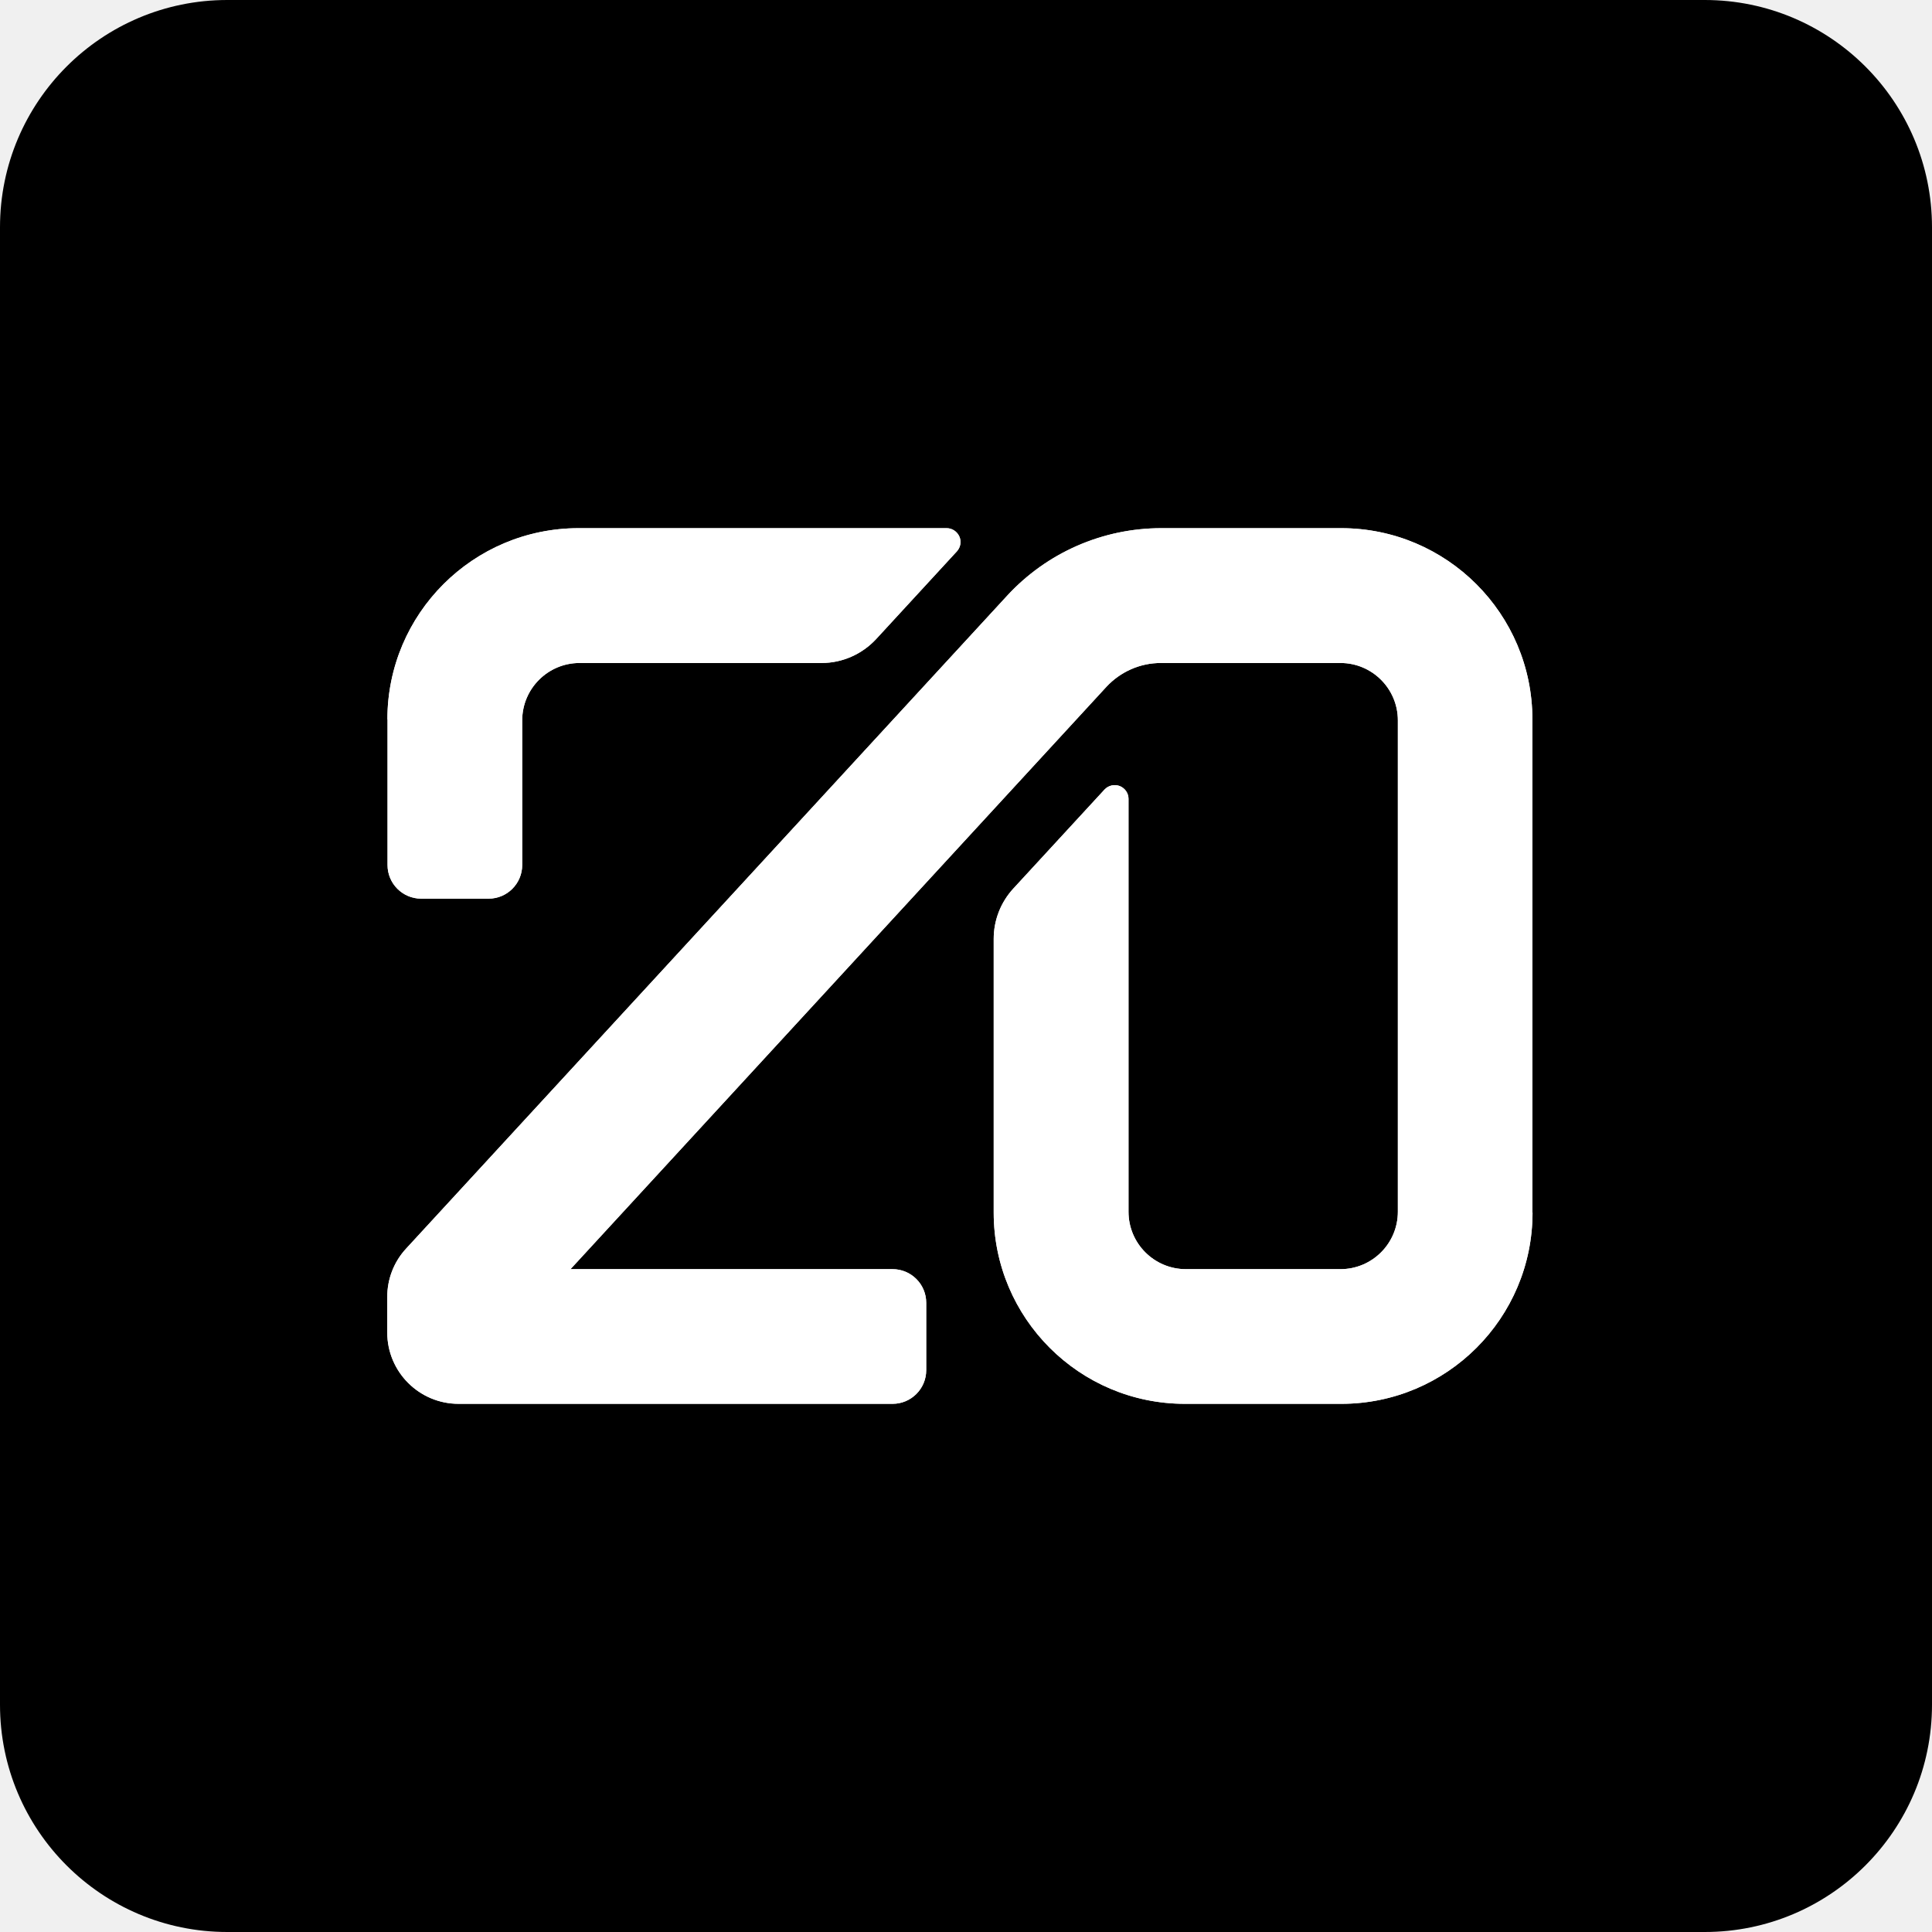
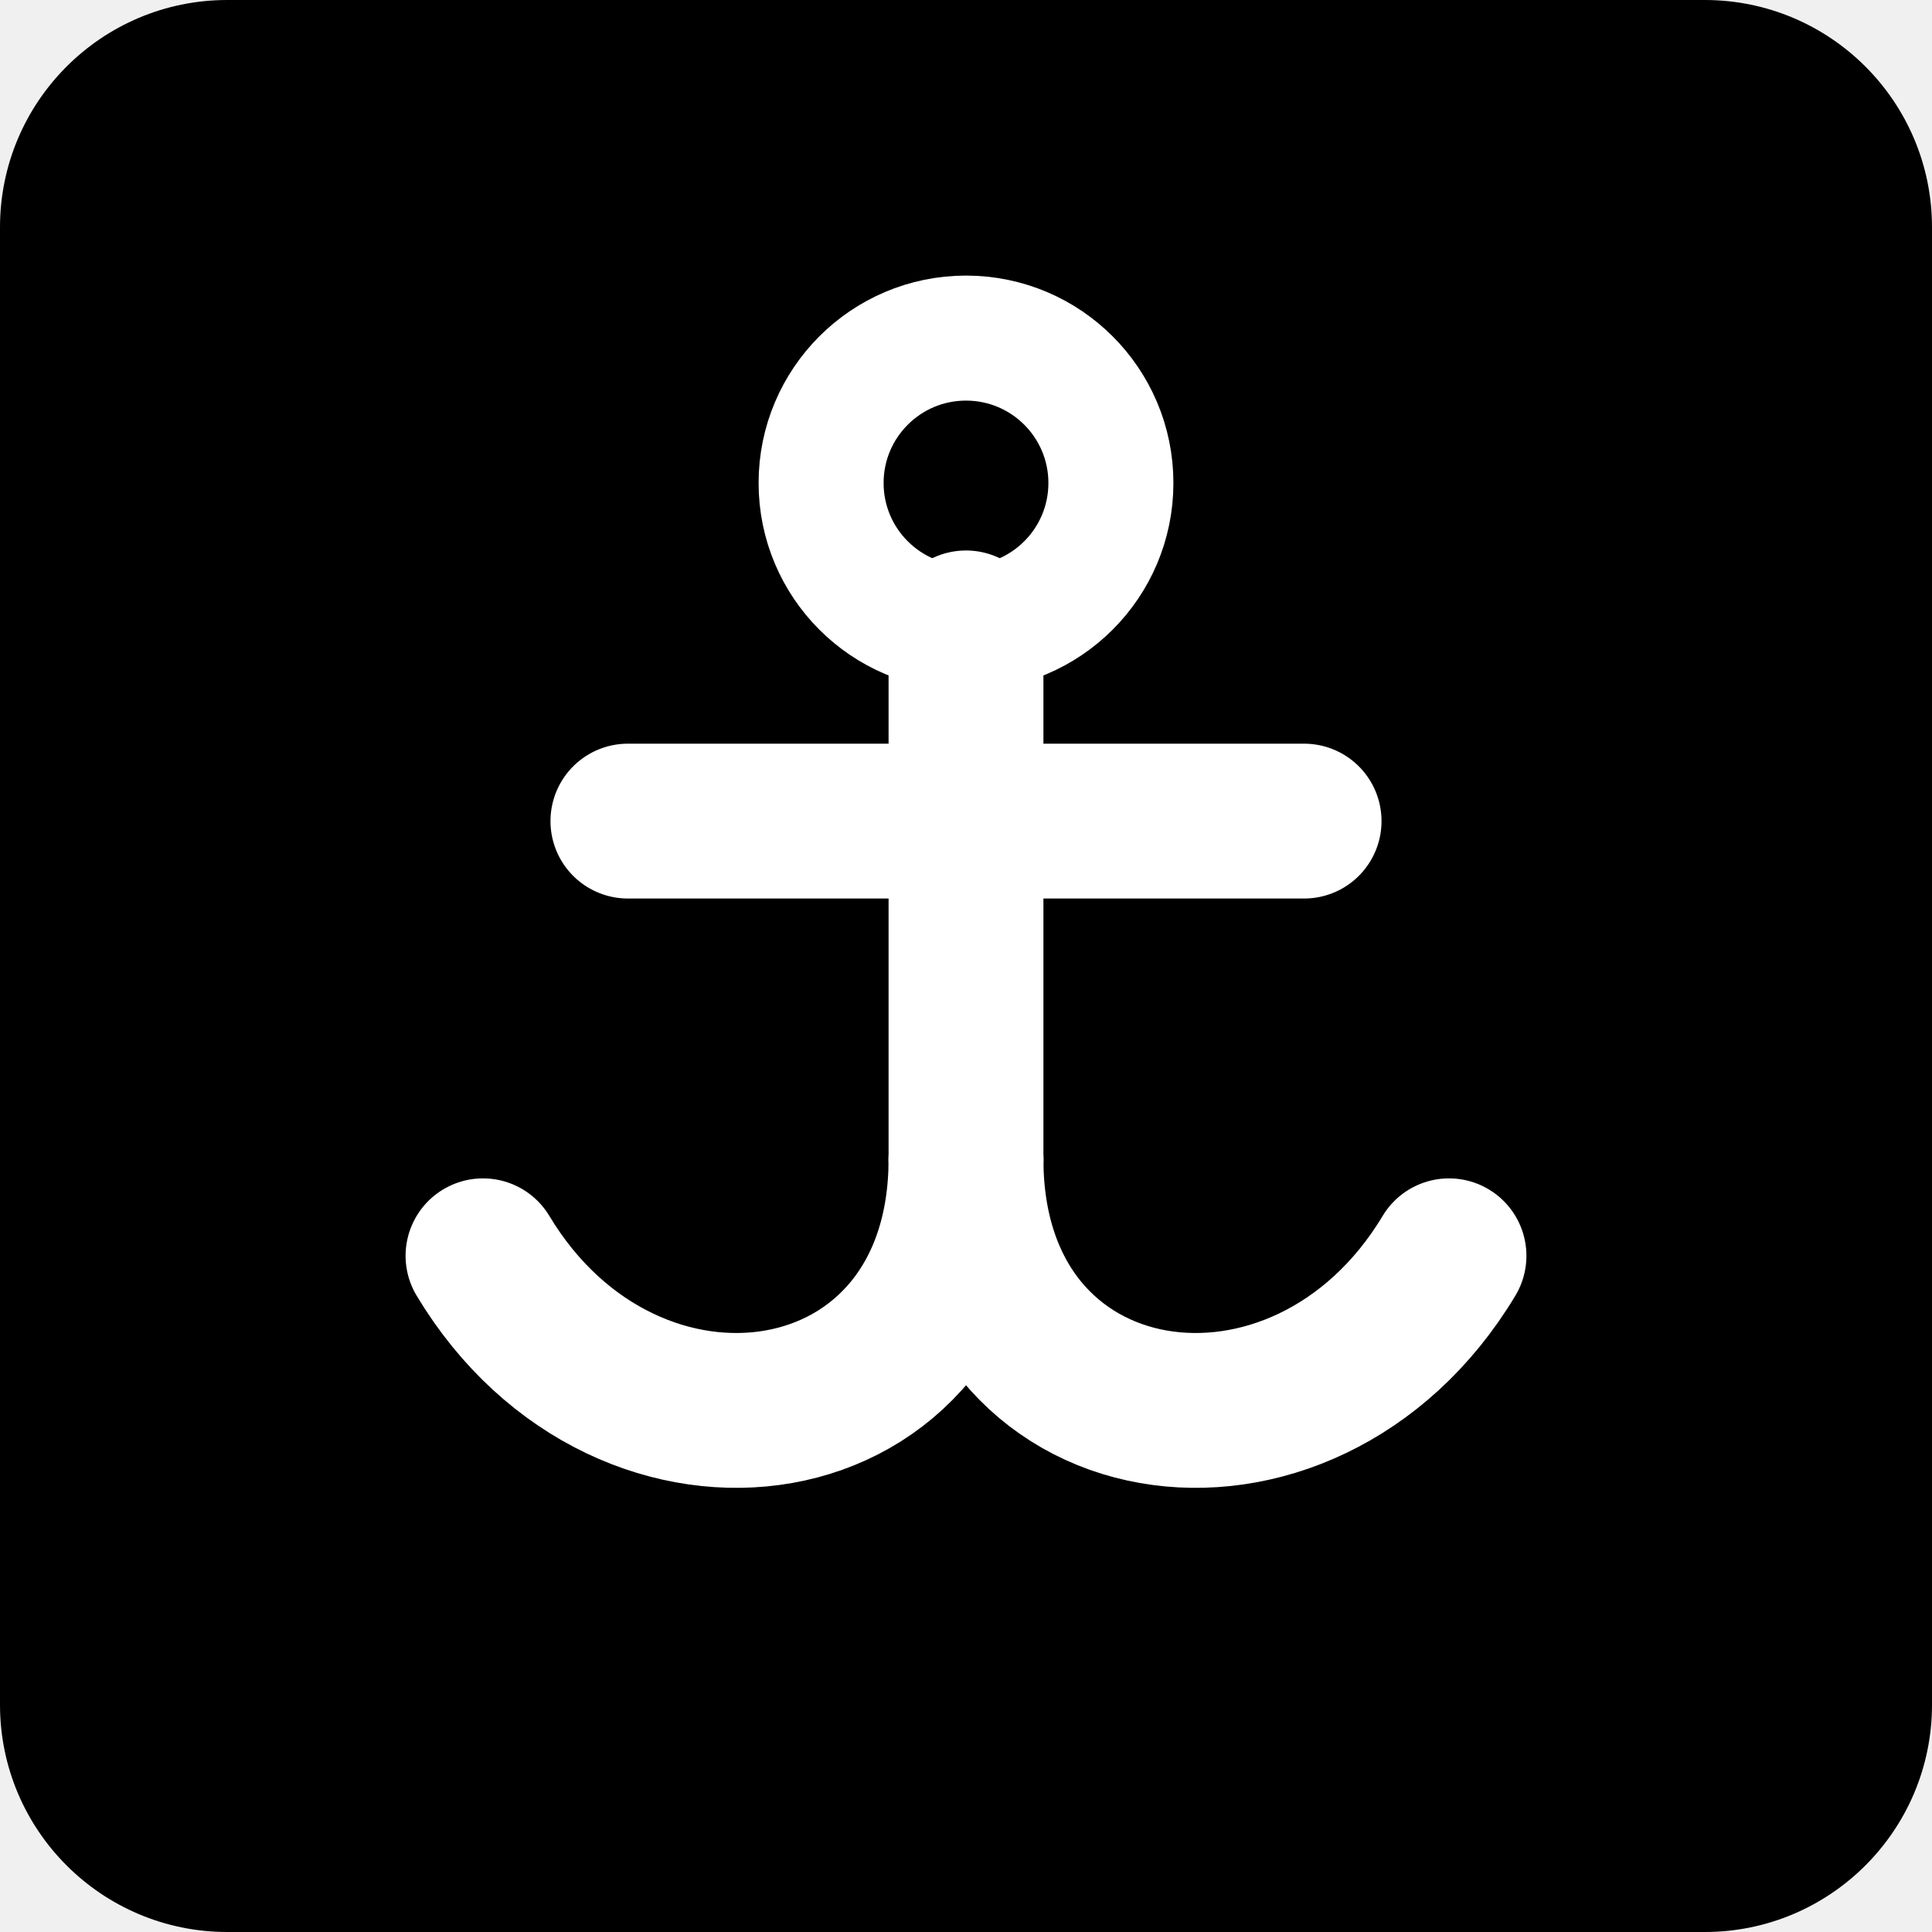
<svg xmlns="http://www.w3.org/2000/svg" width="136" height="136" viewBox="0 0 136 136" fill="none">
-   <g clip-path="url(#clip0_2343_96406)">
-     <path d="M136 2.28882e-05H0L0 136H136V2.28882e-05ZM27.27 50.64C27.27 43.21 33.3 37.18 40.73 37.18H66.64C67.02 37.18 67.37 37.41 67.53 37.76C67.69 38.11 67.62 38.52 67.36 38.81L61.68 44.98C60.69 46.05 59.3 46.67 57.84 46.67H40.8C38.57 46.67 36.76 48.48 36.76 50.71V60.89C36.76 62.2 35.7 63.26 34.39 63.26H29.65C28.34 63.26 27.28 62.2 27.28 60.89V50.64H27.27ZM107.88 85.36C107.88 92.79 101.85 98.82 94.42 98.82H83.41C75.98 98.82 69.95 92.79 69.95 85.36V66.09C69.95 64.78 70.44 63.52 71.33 62.55L77.75 55.58C78.02 55.29 78.44 55.19 78.82 55.33C79.19 55.48 79.44 55.83 79.44 56.23V85.3C79.44 87.53 81.25 89.34 83.48 89.34H94.36C96.59 89.34 98.4 87.53 98.4 85.3V50.71C98.4 48.48 96.59 46.67 94.36 46.67H81.71C80.26 46.67 78.88 47.28 77.89 48.34L40.16 89.34H62.83C64.14 89.34 65.2 90.4 65.2 91.71V96.45C65.2 97.76 64.14 98.82 62.83 98.82H32.28C29.51 98.82 27.26 96.57 27.26 93.8V91.29C27.26 90.03 27.73 88.82 28.59 87.89L70.89 41.94C73.69 38.9 77.62 37.18 81.75 37.18H94.41C101.84 37.18 107.87 43.21 107.87 50.64V85.36H107.88Z" fill="black" />
-     <path d="M27.27 50.64C27.27 43.21 33.3 37.18 40.73 37.18H66.64C67.02 37.18 67.37 37.41 67.53 37.76C67.69 38.11 67.62 38.52 67.36 38.81L61.68 44.98C60.69 46.05 59.3 46.67 57.84 46.67H40.8C38.57 46.67 36.76 48.48 36.76 50.71V60.89C36.76 62.2 35.7 63.26 34.39 63.26H29.65C28.34 63.26 27.28 62.2 27.28 60.89V50.64H27.27Z" fill="white" />
-     <path d="M107.88 85.36C107.88 92.79 101.85 98.82 94.42 98.82H83.41C75.98 98.82 69.95 92.79 69.95 85.36V66.09C69.95 64.78 70.44 63.52 71.33 62.55L77.75 55.58C78.02 55.29 78.44 55.19 78.82 55.33C79.19 55.48 79.44 55.83 79.44 56.23V85.3C79.44 87.53 81.25 89.34 83.48 89.34H94.36C96.59 89.34 98.4 87.53 98.4 85.3V50.71C98.4 48.48 96.59 46.67 94.36 46.67H81.71C80.26 46.67 78.88 47.28 77.89 48.34L40.16 89.34H62.83C64.14 89.34 65.2 90.4 65.2 91.71V96.45C65.2 97.76 64.14 98.82 62.83 98.82H32.28C29.51 98.82 27.26 96.57 27.26 93.8V91.29C27.26 90.03 27.73 88.82 28.59 87.89L70.89 41.94C73.69 38.9 77.62 37.18 81.75 37.18H94.41C101.84 37.18 107.87 43.21 107.87 50.64V85.36H107.88Z" fill="white" />
+   <rect width="136" height="136" rx="16" fill="black" />
+   <g fill="none" stroke="white" stroke-width="10.9" stroke-linecap="round" stroke-linejoin="round">
+     <circle cx="68" cy="34" r="10.2" stroke-width="8.8" />
+     <path d="M68 44.2 V81.6" />
+     <path d="M44.2 57.8 H91.8" />
+     <path d="M68 81.6 C68 102 44.2 105.4 34 88.4" />
+     <path d="M68 81.6 C68 102 91.8 105.4 102 88.4" />
  </g>
-   <defs>
-     <clipPath id="clip0_2343_96406">
-       <rect width="136" height="136" rx="16" fill="white" />
-     </clipPath>
-   </defs>
</svg>
